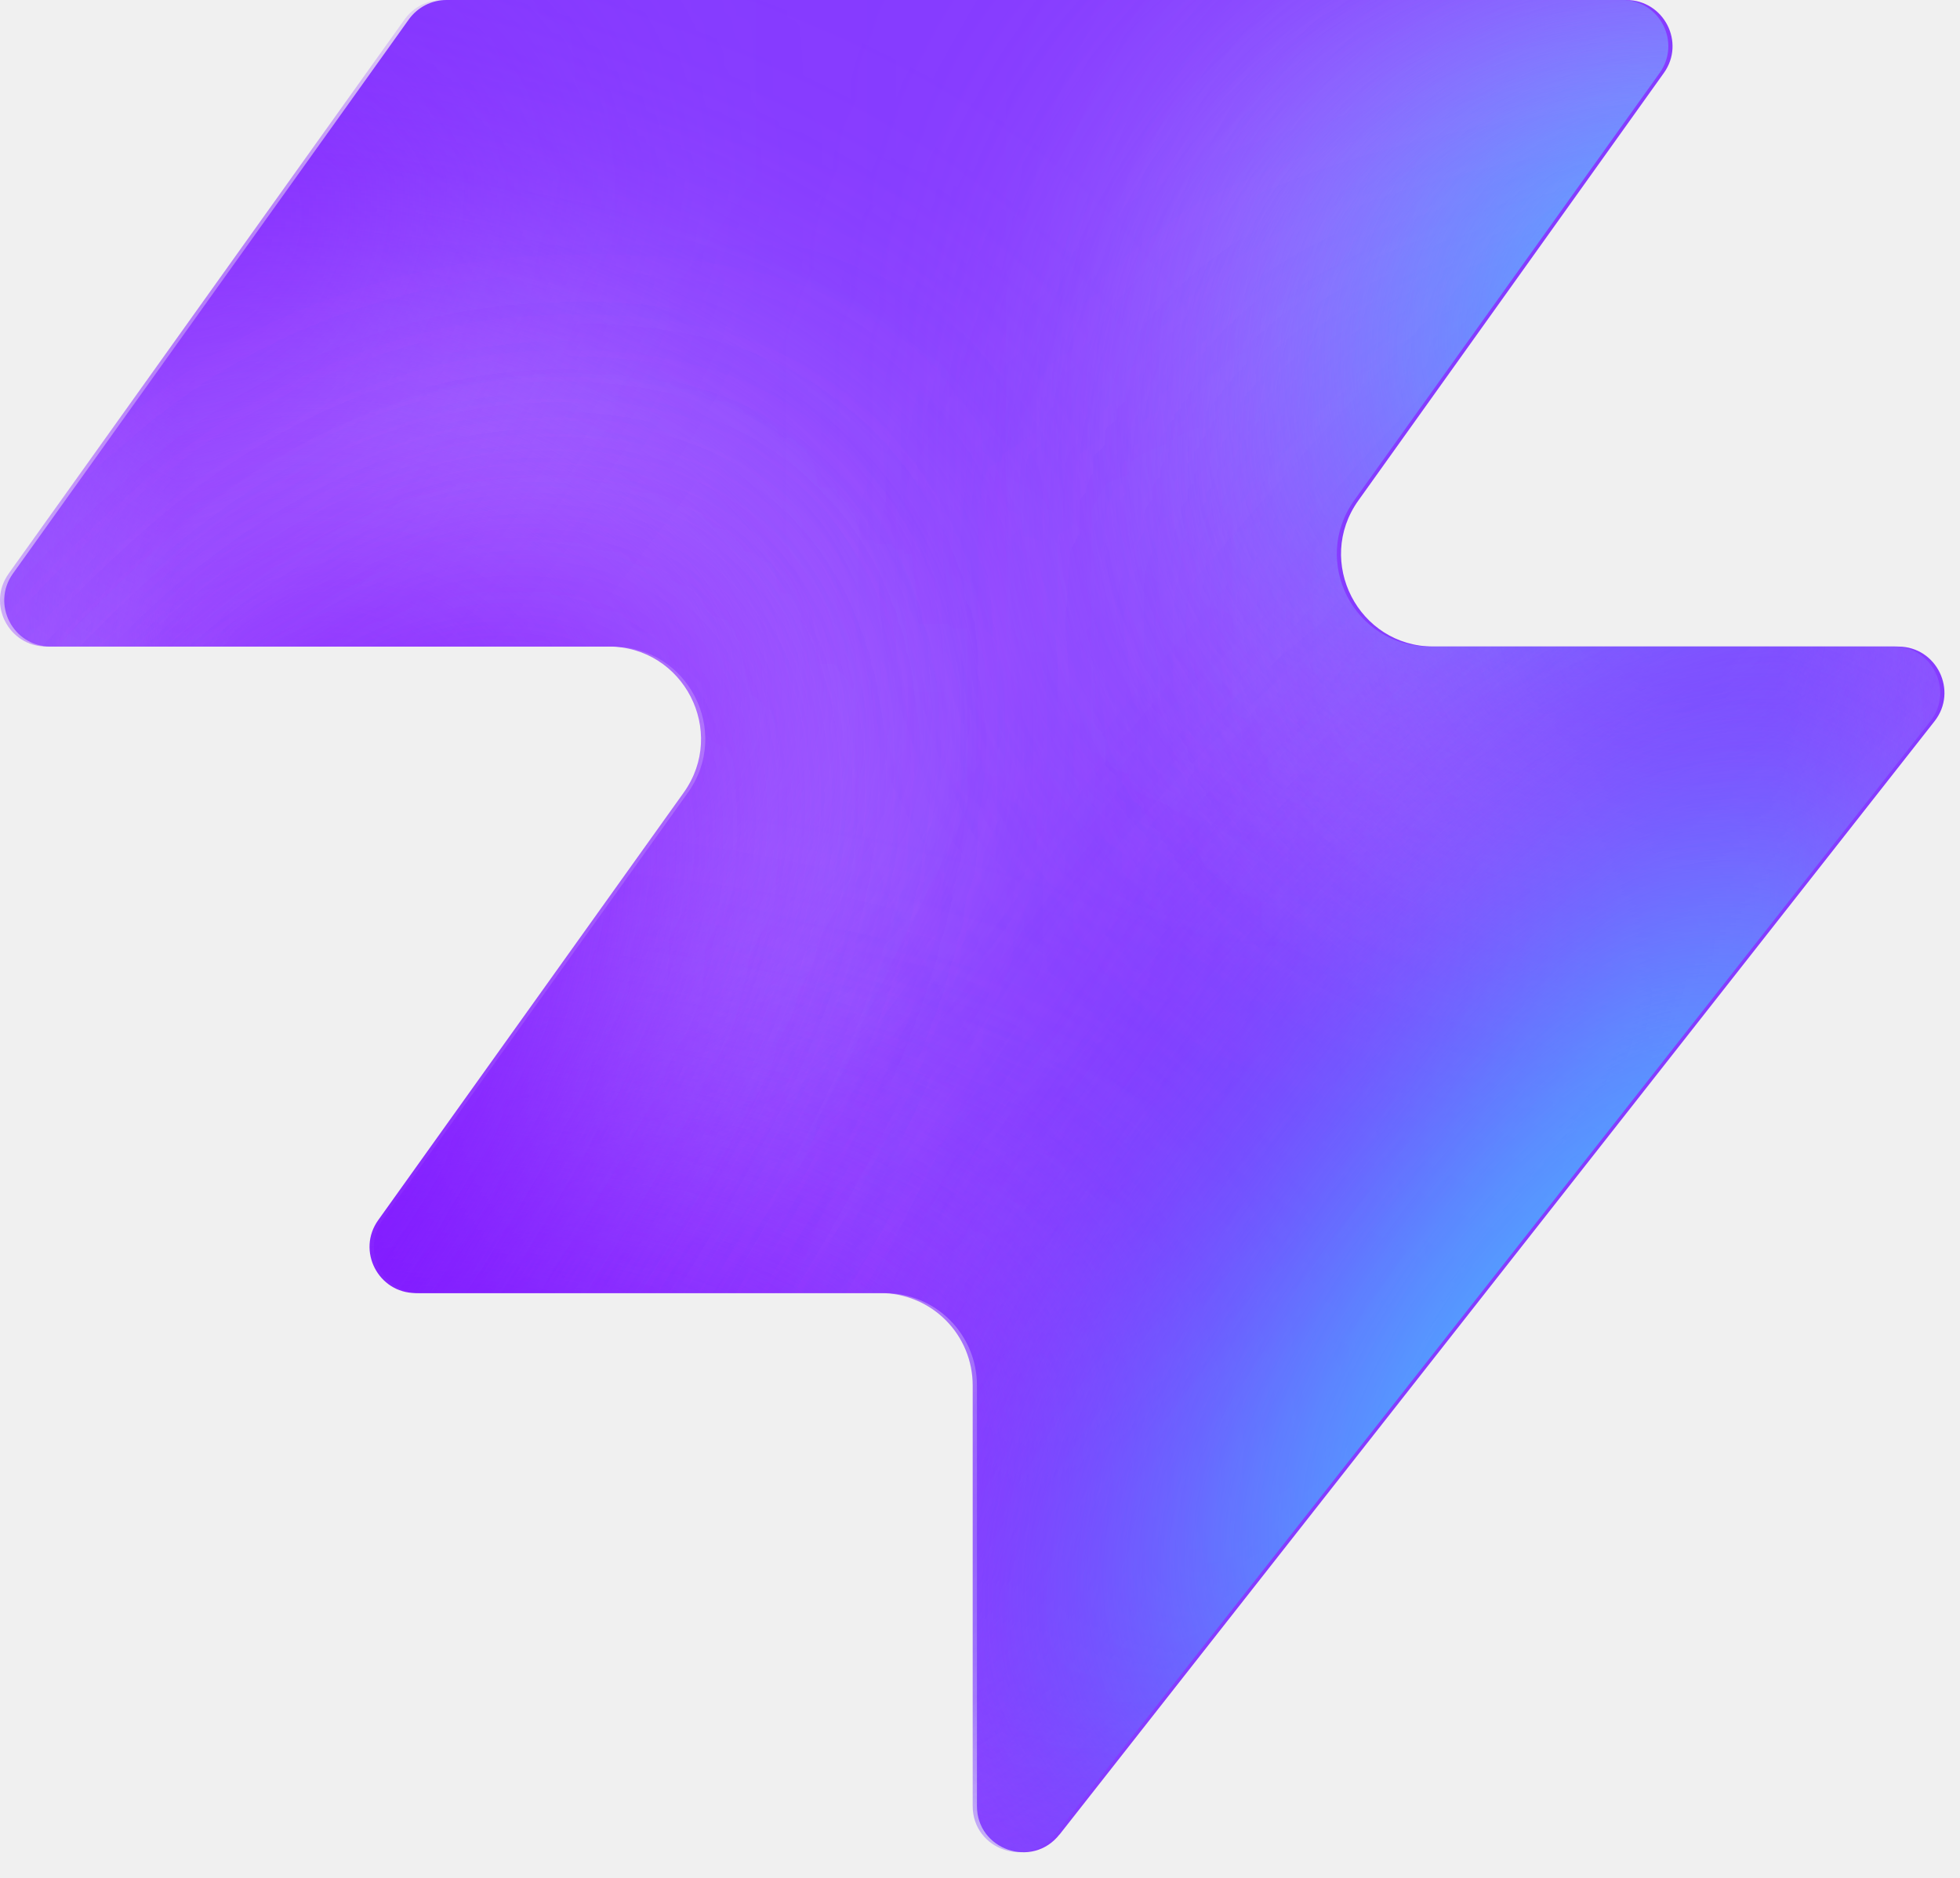
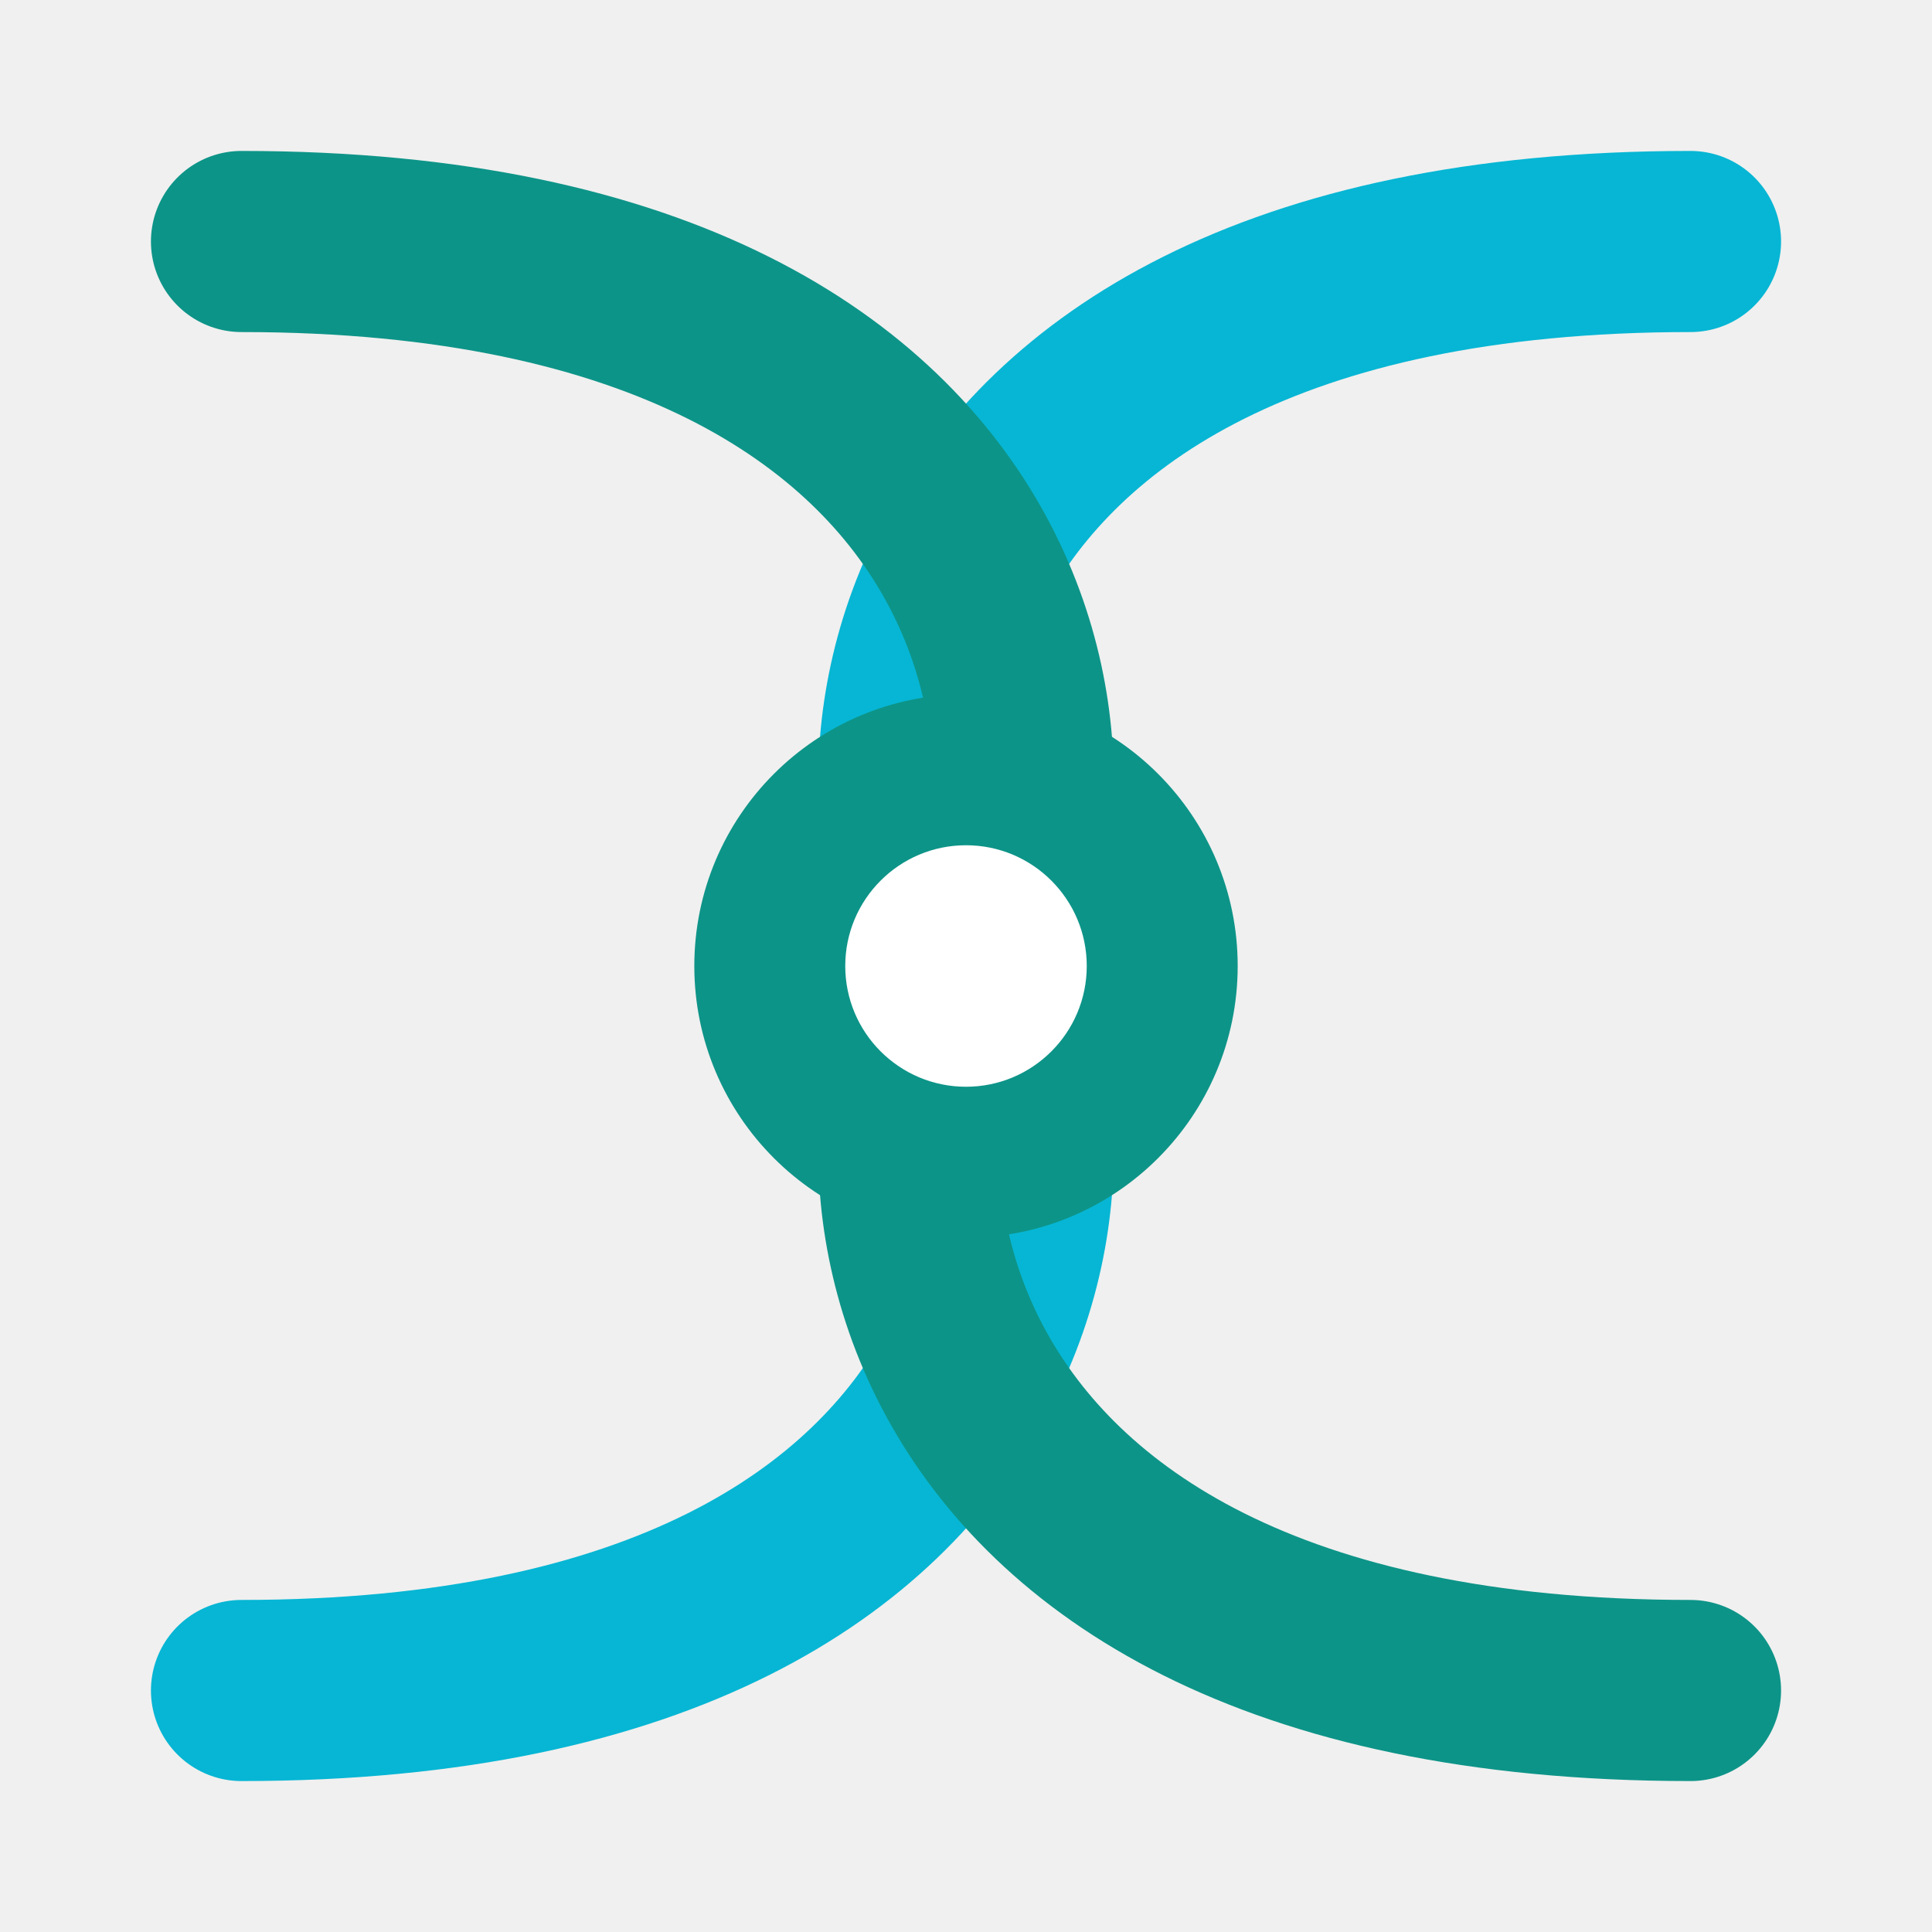
- <svg xmlns="http://www.w3.org/2000/svg" width="48" height="46" fill="none" viewBox="0 0 48 46">
-   <path fill="#863bff" d="M25.946 44.938c-.664.845-2.021.375-2.021-.698V33.937a2.26 2.26 0 0 0-2.262-2.262H10.287c-.92 0-1.456-1.04-.92-1.788l7.48-10.471c1.07-1.497 0-3.578-1.842-3.578H1.237c-.92 0-1.456-1.04-.92-1.788L10.013.474c.214-.297.556-.474.92-.474h28.894c.92 0 1.456 1.04.92 1.788l-7.48 10.471c-1.07 1.498 0 3.579 1.842 3.579h11.377c.943 0 1.473 1.088.89 1.83L25.947 44.94z" style="fill:#863bff;fill:color(display-p3 .525 .23 1);fill-opacity:1" />
-   <mask id="a" width="48" height="46" x="0" y="0" maskUnits="userSpaceOnUse" style="mask-type:alpha">
-     <path fill="#000" d="M25.842 44.938c-.664.844-2.021.375-2.021-.698V33.937a2.26 2.26 0 0 0-2.262-2.262H10.183c-.92 0-1.456-1.04-.92-1.788l7.48-10.471c1.07-1.498 0-3.579-1.842-3.579H1.133c-.92 0-1.456-1.04-.92-1.787L9.91.473c.214-.297.556-.474.92-.474h28.894c.92 0 1.456 1.04.92 1.788l-7.48 10.471c-1.07 1.498 0 3.578 1.842 3.578h11.377c.943 0 1.473 1.088.89 1.832L25.843 44.94z" style="fill:#000;fill-opacity:1" />
-   </mask>
-   <g mask="url(#a)">
-     <g filter="url(#b)">
-       <ellipse cx="5.508" cy="14.704" fill="#ede6ff" rx="5.508" ry="14.704" style="fill:#ede6ff;fill:color(display-p3 .927 .903 1);fill-opacity:1" transform="matrix(.00324 1 1 -.00324 -4.47 31.516)" />
-     </g>
-     <g filter="url(#c)">
-       <ellipse cx="10.399" cy="29.851" fill="#ede6ff" rx="10.399" ry="29.851" style="fill:#ede6ff;fill:color(display-p3 .927 .903 1);fill-opacity:1" transform="matrix(.00324 1 1 -.00324 -39.328 7.883)" />
-     </g>
-     <g filter="url(#d)">
-       <ellipse cx="5.508" cy="30.487" fill="#7e14ff" rx="5.508" ry="30.487" style="fill:#7e14ff;fill:color(display-p3 .492 .077 1);fill-opacity:1" transform="rotate(89.814 -25.913 -14.639)scale(1 -1)" />
-     </g>
-     <g filter="url(#e)">
-       <ellipse cx="5.508" cy="30.599" fill="#7e14ff" rx="5.508" ry="30.599" style="fill:#7e14ff;fill:color(display-p3 .492 .077 1);fill-opacity:1" transform="rotate(89.814 -32.644 -3.334)scale(1 -1)" />
-     </g>
-     <g filter="url(#f)">
-       <ellipse cx="5.508" cy="30.599" fill="#7e14ff" rx="5.508" ry="30.599" style="fill:#7e14ff;fill:color(display-p3 .492 .077 1);fill-opacity:1" transform="matrix(.00324 1 1 -.00324 -34.34 30.47)" />
-     </g>
-     <g filter="url(#g)">
-       <ellipse cx="14.072" cy="22.078" fill="#ede6ff" rx="14.072" ry="22.078" style="fill:#ede6ff;fill:color(display-p3 .927 .903 1);fill-opacity:1" transform="rotate(93.35 24.506 48.493)scale(-1 1)" />
-     </g>
-     <g filter="url(#h)">
-       <ellipse cx="3.47" cy="21.501" fill="#7e14ff" rx="3.47" ry="21.501" style="fill:#7e14ff;fill:color(display-p3 .492 .077 1);fill-opacity:1" transform="rotate(89.009 28.708 47.59)scale(-1 1)" />
-     </g>
-     <g filter="url(#i)">
-       <ellipse cx="3.47" cy="21.501" fill="#7e14ff" rx="3.47" ry="21.501" style="fill:#7e14ff;fill:color(display-p3 .492 .077 1);fill-opacity:1" transform="rotate(89.009 28.708 47.59)scale(-1 1)" />
-     </g>
-     <g filter="url(#j)">
-       <ellipse cx=".387" cy="8.972" fill="#7e14ff" rx="4.407" ry="29.108" style="fill:#7e14ff;fill:color(display-p3 .492 .077 1);fill-opacity:1" transform="rotate(39.51 .387 8.972)" />
-     </g>
-     <g filter="url(#k)">
-       <ellipse cx="47.523" cy="-6.092" fill="#7e14ff" rx="4.407" ry="29.108" style="fill:#7e14ff;fill:color(display-p3 .492 .077 1);fill-opacity:1" transform="rotate(37.892 47.523 -6.092)" />
-     </g>
-     <g filter="url(#l)">
-       <ellipse cx="41.412" cy="6.333" fill="#47bfff" rx="5.971" ry="9.665" style="fill:#47bfff;fill:color(display-p3 .28 .748 1);fill-opacity:1" transform="rotate(37.892 41.412 6.333)" />
-     </g>
-     <g filter="url(#m)">
-       <ellipse cx="-1.879" cy="38.332" fill="#7e14ff" rx="4.407" ry="29.108" style="fill:#7e14ff;fill:color(display-p3 .492 .077 1);fill-opacity:1" transform="rotate(37.892 -1.88 38.332)" />
-     </g>
-     <g filter="url(#n)">
-       <ellipse cx="-1.879" cy="38.332" fill="#7e14ff" rx="4.407" ry="29.108" style="fill:#7e14ff;fill:color(display-p3 .492 .077 1);fill-opacity:1" transform="rotate(37.892 -1.88 38.332)" />
-     </g>
-     <g filter="url(#o)">
-       <ellipse cx="35.651" cy="29.907" fill="#7e14ff" rx="4.407" ry="29.108" style="fill:#7e14ff;fill:color(display-p3 .492 .077 1);fill-opacity:1" transform="rotate(37.892 35.651 29.907)" />
-     </g>
-     <g filter="url(#p)">
-       <ellipse cx="38.418" cy="32.4" fill="#47bfff" rx="5.971" ry="15.297" style="fill:#47bfff;fill:color(display-p3 .28 .748 1);fill-opacity:1" transform="rotate(37.892 38.418 32.4)" />
-     </g>
-   </g>
-   <defs>
-     <filter id="b" width="60.045" height="41.654" x="-19.77" y="16.149" color-interpolation-filters="sRGB" filterUnits="userSpaceOnUse">
-       <feFlood flood-opacity="0" result="BackgroundImageFix" />
-       <feBlend in="SourceGraphic" in2="BackgroundImageFix" result="shape" />
-       <feGaussianBlur result="effect1_foregroundBlur_2002_17158" stdDeviation="7.659" />
-     </filter>
-     <filter id="c" width="90.34" height="51.437" x="-54.613" y="-7.533" color-interpolation-filters="sRGB" filterUnits="userSpaceOnUse">
-       <feFlood flood-opacity="0" result="BackgroundImageFix" />
-       <feBlend in="SourceGraphic" in2="BackgroundImageFix" result="shape" />
-       <feGaussianBlur result="effect1_foregroundBlur_2002_17158" stdDeviation="7.659" />
-     </filter>
-     <filter id="d" width="79.355" height="29.4" x="-49.64" y="2.03" color-interpolation-filters="sRGB" filterUnits="userSpaceOnUse">
-       <feFlood flood-opacity="0" result="BackgroundImageFix" />
-       <feBlend in="SourceGraphic" in2="BackgroundImageFix" result="shape" />
-       <feGaussianBlur result="effect1_foregroundBlur_2002_17158" stdDeviation="4.596" />
-     </filter>
-     <filter id="e" width="79.579" height="29.4" x="-45.045" y="20.029" color-interpolation-filters="sRGB" filterUnits="userSpaceOnUse">
-       <feFlood flood-opacity="0" result="BackgroundImageFix" />
-       <feBlend in="SourceGraphic" in2="BackgroundImageFix" result="shape" />
-       <feGaussianBlur result="effect1_foregroundBlur_2002_17158" stdDeviation="4.596" />
-     </filter>
-     <filter id="f" width="79.579" height="29.4" x="-43.513" y="21.178" color-interpolation-filters="sRGB" filterUnits="userSpaceOnUse">
-       <feFlood flood-opacity="0" result="BackgroundImageFix" />
-       <feBlend in="SourceGraphic" in2="BackgroundImageFix" result="shape" />
-       <feGaussianBlur result="effect1_foregroundBlur_2002_17158" stdDeviation="4.596" />
-     </filter>
-     <filter id="g" width="74.749" height="58.852" x="15.756" y="-17.901" color-interpolation-filters="sRGB" filterUnits="userSpaceOnUse">
-       <feFlood flood-opacity="0" result="BackgroundImageFix" />
-       <feBlend in="SourceGraphic" in2="BackgroundImageFix" result="shape" />
-       <feGaussianBlur result="effect1_foregroundBlur_2002_17158" stdDeviation="7.659" />
-     </filter>
-     <filter id="h" width="61.377" height="25.362" x="23.548" y="2.284" color-interpolation-filters="sRGB" filterUnits="userSpaceOnUse">
-       <feFlood flood-opacity="0" result="BackgroundImageFix" />
-       <feBlend in="SourceGraphic" in2="BackgroundImageFix" result="shape" />
-       <feGaussianBlur result="effect1_foregroundBlur_2002_17158" stdDeviation="4.596" />
-     </filter>
-     <filter id="i" width="61.377" height="25.362" x="23.548" y="2.284" color-interpolation-filters="sRGB" filterUnits="userSpaceOnUse">
-       <feFlood flood-opacity="0" result="BackgroundImageFix" />
-       <feBlend in="SourceGraphic" in2="BackgroundImageFix" result="shape" />
-       <feGaussianBlur result="effect1_foregroundBlur_2002_17158" stdDeviation="4.596" />
-     </filter>
-     <filter id="j" width="56.045" height="63.649" x="-27.636" y="-22.853" color-interpolation-filters="sRGB" filterUnits="userSpaceOnUse">
-       <feFlood flood-opacity="0" result="BackgroundImageFix" />
-       <feBlend in="SourceGraphic" in2="BackgroundImageFix" result="shape" />
-       <feGaussianBlur result="effect1_foregroundBlur_2002_17158" stdDeviation="4.596" />
-     </filter>
-     <filter id="k" width="54.814" height="64.646" x="20.116" y="-38.415" color-interpolation-filters="sRGB" filterUnits="userSpaceOnUse">
-       <feFlood flood-opacity="0" result="BackgroundImageFix" />
-       <feBlend in="SourceGraphic" in2="BackgroundImageFix" result="shape" />
-       <feGaussianBlur result="effect1_foregroundBlur_2002_17158" stdDeviation="4.596" />
-     </filter>
-     <filter id="l" width="33.541" height="35.313" x="24.641" y="-11.323" color-interpolation-filters="sRGB" filterUnits="userSpaceOnUse">
-       <feFlood flood-opacity="0" result="BackgroundImageFix" />
-       <feBlend in="SourceGraphic" in2="BackgroundImageFix" result="shape" />
-       <feGaussianBlur result="effect1_foregroundBlur_2002_17158" stdDeviation="4.596" />
-     </filter>
-     <filter id="m" width="54.814" height="64.646" x="-29.286" y="6.009" color-interpolation-filters="sRGB" filterUnits="userSpaceOnUse">
-       <feFlood flood-opacity="0" result="BackgroundImageFix" />
-       <feBlend in="SourceGraphic" in2="BackgroundImageFix" result="shape" />
-       <feGaussianBlur result="effect1_foregroundBlur_2002_17158" stdDeviation="4.596" />
-     </filter>
-     <filter id="n" width="54.814" height="64.646" x="-29.286" y="6.009" color-interpolation-filters="sRGB" filterUnits="userSpaceOnUse">
-       <feFlood flood-opacity="0" result="BackgroundImageFix" />
-       <feBlend in="SourceGraphic" in2="BackgroundImageFix" result="shape" />
-       <feGaussianBlur result="effect1_foregroundBlur_2002_17158" stdDeviation="4.596" />
-     </filter>
-     <filter id="o" width="54.814" height="64.646" x="8.244" y="-2.416" color-interpolation-filters="sRGB" filterUnits="userSpaceOnUse">
-       <feFlood flood-opacity="0" result="BackgroundImageFix" />
-       <feBlend in="SourceGraphic" in2="BackgroundImageFix" result="shape" />
-       <feGaussianBlur result="effect1_foregroundBlur_2002_17158" stdDeviation="4.596" />
-     </filter>
-     <filter id="p" width="39.409" height="43.623" x="18.713" y="10.588" color-interpolation-filters="sRGB" filterUnits="userSpaceOnUse">
-       <feFlood flood-opacity="0" result="BackgroundImageFix" />
-       <feBlend in="SourceGraphic" in2="BackgroundImageFix" result="shape" />
-       <feGaussianBlur result="effect1_foregroundBlur_2002_17158" stdDeviation="4.596" />
-     </filter>
-   </defs>
+ <svg xmlns="http://www.w3.org/2000/svg" viewBox="0 0 32 32" fill="none">
+   <path d="M28 4C14 4 14 14 16 16C18 18 18 28 4 28" stroke="#06b6d4" stroke-width="3" stroke-linecap="round" />
+   <path d="M4 4C18 4 18 14 16 16C14 18 14 28 28 28" stroke="#0d9488" stroke-width="3" stroke-linecap="round" />
+   <circle cx="16" cy="16" r="4.5" fill="#0d9488" />
+   <circle cx="16" cy="16" r="2" fill="white" />
</svg>
